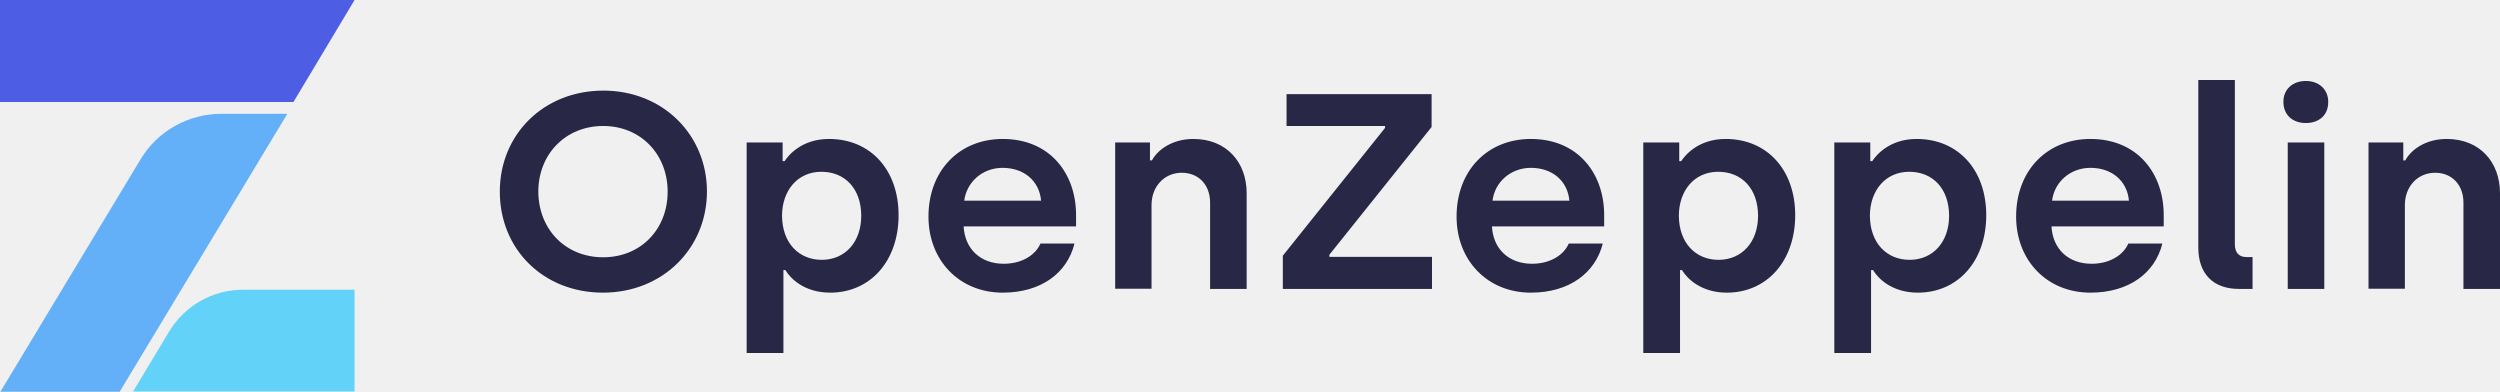
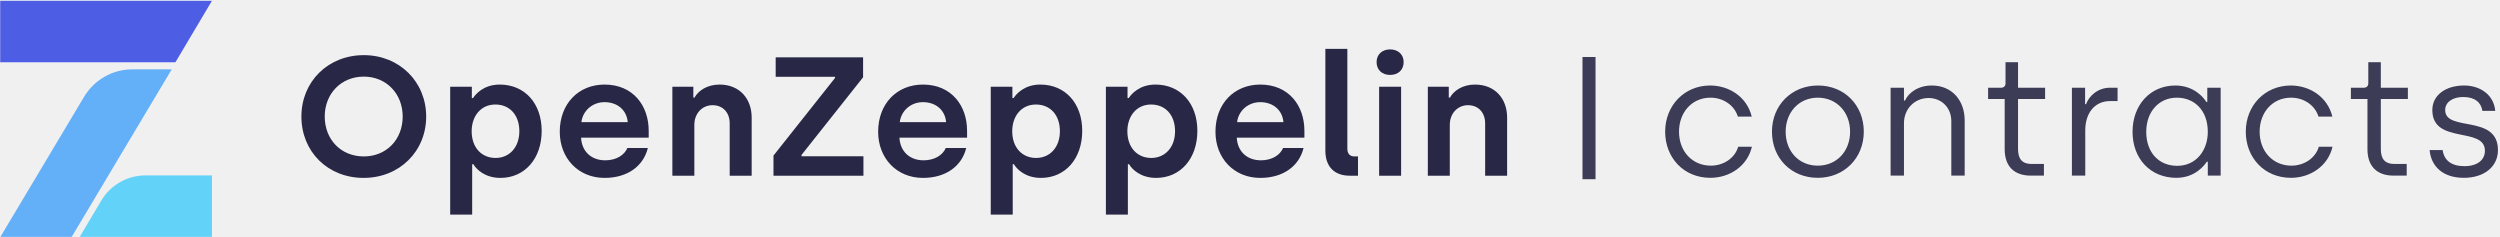
- <svg xmlns="http://www.w3.org/2000/svg" version="1.1" id="Layer_1" x="0px" y="0px" viewBox="0 0 1272 199.3" style="enable-background:new 0 0 1272 199.3;" xml:space="preserve">
-   <style type="text/css">
- 	.st0{fill:#282846;}
- 	.st1{fill:#63D2F9;}
- 	.st2{fill:#4E5EE4;}
- 	.st3{fill:#63B0F9;}
- </style>
-   <g id="exports_2_">
-     <g id="logo_x2F_-color_2_">
-       <g id="logo_OZ_2_">
-         <path id="OpenZeppelin_2_" class="st0" d="M306.8,148.9c-30.3,0-52.5-22-52.5-51.4c0-29.2,22.4-51.4,52.7-51.4     s52.7,22.5,52.7,51.4C359.6,126.6,337,148.9,306.8,148.9z M306.9,130.9c19.1,0,32.8-14.2,32.8-33.4c0-19-13.7-33.4-32.8-33.4     c-19.3,0-33,14.5-33,33.4C274,116.7,287.7,130.9,306.9,130.9z M379.9,179.6V72.5h18.3V82h1c2-3.1,8.8-11.3,22.6-11.3     c21,0,35.4,15.6,35.4,38.8s-14.3,39.4-34.8,39.4c-13.3,0-20.4-7.4-22.8-11.5h-1v42.2H379.9z M418.1,132.2     c12,0,20.1-9.2,20.1-22.4c0-13.6-8.1-22.4-20.3-22.4c-12.3,0-20,9.8-20,22.4C398,123.7,406.5,132.2,418.1,132.2z M510.2,148.9     c-22.1,0-37.8-16.4-37.8-38.7c0-23.5,15.8-39.5,37.8-39.5c24.1,0,37.3,17.7,37.3,38.7v5.8h-57.2c0.6,11.3,8.4,19,20.4,19     c9.1,0,16.1-4.3,18.7-10.3h17.3C543,139,529.6,148.9,510.2,148.9z M490.6,102.1h39.1c-0.9-10.1-8.7-16.7-19.6-16.7     C499.7,85.4,491.8,92.8,490.6,102.1z M567.4,147V72.5h17.7v9.1h1c3-5.5,10.4-10.9,21.1-10.9c16.8,0,27.1,11.8,27.1,27.6V147     h-18.6v-43.9c0-9.1-5.9-15.2-14.4-15.2c-9,0-15.4,7.1-15.4,16.4v42.6h-18.5V147z M652.7,147v-16.9l52-65v-1h-50.1V47.9h73.8v16.7     l-52,65v1.1h52.2V147H652.7z M778.9,148.9c-22.1,0-37.8-16.4-37.8-38.7c0-23.5,15.8-39.5,37.8-39.5c24.1,0,37.3,17.7,37.3,38.7     v5.8h-57.1c0.6,11.3,8.4,19,20.4,19c9.1,0,16.1-4.3,18.7-10.3h17.3C811.7,139,798.3,148.9,778.9,148.9z M759.4,102.1h39.1     c-0.9-10.1-8.7-16.7-19.6-16.7C768.5,85.4,760.5,92.8,759.4,102.1z M836.1,179.6V72.5h18.3V82h1c2-3.1,8.8-11.3,22.6-11.3     c21,0,35.4,15.6,35.4,38.8s-14.3,39.4-34.8,39.4c-13.3,0-20.4-7.4-22.8-11.5h-1v42.2H836.1z M874.4,132.2     c12,0,20.1-9.2,20.1-22.4c0-13.6-8.1-22.4-20.3-22.4c-12.3,0-20,9.8-20,22.4C854.3,123.7,862.8,132.2,874.4,132.2z M933.3,179.6     V72.5h18.3V82h1c2-3.1,8.8-11.3,22.6-11.3c21,0,35.4,15.6,35.4,38.8s-14.3,39.4-34.8,39.4c-13.3,0-20.4-7.4-22.8-11.5h-1v42.2     H933.3z M971.6,132.2c12,0,20.1-9.2,20.1-22.4c0-13.6-8.1-22.4-20.3-22.4c-12.3,0-20,9.8-20,22.4     C951.5,123.7,960,132.2,971.6,132.2z M1063.6,148.9c-22.1,0-37.8-16.4-37.8-38.7c0-23.5,15.8-39.5,37.8-39.5     c24.1,0,37.3,17.7,37.3,38.7v5.8h-57.1c0.6,11.3,8.4,19,20.4,19c9.1,0,16.1-4.3,18.7-10.3h17.3     C1096.5,139,1083.1,148.9,1063.6,148.9z M1044.1,102.1h39.1c-0.9-10.1-8.7-16.7-19.6-16.7C1053.2,85.4,1045.2,92.8,1044.1,102.1z      M1139.1,147c-13.1,0-20.6-7.8-20.6-21V40.7h18.6v83.6c0,4.3,2.1,6.5,6,6.5h3V147H1139.1z M1173.2,62.6     c-6.7,0-11.4-4.1-11.4-10.8c0-6.4,4.7-10.6,11.4-10.6c6.7,0,11.4,4.3,11.4,10.6C1184.7,58.5,1180,62.6,1173.2,62.6z M1164,147     V72.5h18.6V147H1164z M1205.1,147V72.5h17.7v9.1h1c3-5.5,10.4-10.9,21.1-10.9c16.8,0,27.1,11.8,27.1,27.6V147h-18.6v-43.9     c0-9.1-5.9-15.2-14.4-15.2c-9,0-15.4,7.1-15.4,16.4v42.6h-18.5V147z" />
-         <g id="Group-7_2_">
-           <path id="Stroke-1_2_" class="st1" d="M180.4,199.3v-51.9h-56.7c-15.4,0-29.7,8.1-37.6,21.2l-18.4,30.6h112.7V199.3z" />
-           <polygon id="Stroke-3_2_" class="st2" points="0,0 0,51.9 149.3,51.9 180.4,0     " />
-           <path id="Stroke-5_2_" class="st3" d="M71.5,81.1L0.2,199.3h60.7l85.3-141.4h-33.5C95.8,57.9,80.1,66.7,71.5,81.1z" />
-         </g>
-       </g>
-     </g>
+ <svg xmlns="http://www.w3.org/2000/svg" width="422" height="40" viewBox="0 0 422 40" fill="none">
+   <g clip-path="url(#clip0)">
+     <path fill-rule="evenodd" clip-rule="evenodd" d="M35.777 39.984V29.61H24.547C21.493 29.61 18.663 31.223 17.099 33.856L13.458 39.984H35.777Z" fill="#63D2F9" />
+     <path fill-rule="evenodd" clip-rule="evenodd" d="M0.033 0.133V10.507H29.614L35.777 0.133H0.033Z" fill="#4E5EE4" />
+     <path fill-rule="evenodd" clip-rule="evenodd" d="M14.19 16.345L0.066 39.984H12.1L28.99 11.704H22.345C19.002 11.704 15.906 13.466 14.19 16.345Z" fill="#63B0F9" />
+     <path opacity="0.9" d="M288.7 30.017C284.218 30.017 281.078 26.621 281.078 22.225C281.078 17.83 284.304 14.433 288.672 14.433C291.898 14.433 294.895 16.374 295.695 19.685H293.354C292.754 17.744 290.87 16.488 288.729 16.488C285.56 16.488 283.419 19 283.419 22.225C283.419 25.565 285.674 27.962 288.786 27.962C290.927 27.962 292.84 26.706 293.411 24.765H295.723C294.952 28.076 291.926 30.017 288.7 30.017ZM306.843 30.017C302.39 30.017 299.107 26.735 299.107 22.225C299.107 17.744 302.447 14.433 306.872 14.433C311.354 14.433 314.608 17.773 314.608 22.225C314.608 26.678 311.297 30.017 306.843 30.017ZM306.843 27.962C310.041 27.962 312.296 25.536 312.296 22.225C312.296 18.943 310.041 16.488 306.843 16.488C303.646 16.488 301.419 18.971 301.419 22.225C301.419 25.565 303.674 27.962 306.843 27.962ZM319.134 29.646V14.804H321.389V16.973H321.56C322.188 15.632 323.787 14.433 326.099 14.433C329.554 14.433 331.638 17.03 331.638 20.313V29.646H329.382V20.456C329.382 18.086 327.641 16.545 325.557 16.545C323.216 16.545 321.389 18.343 321.389 20.798V29.646H319.134ZM342.815 29.646C340.074 29.646 338.39 28.162 338.39 25.165V16.716H335.592V14.804H337.819C338.219 14.804 338.533 14.547 338.533 14.062V10.494H340.645V14.804H345.213V16.716H340.645V25.137C340.645 26.735 341.245 27.677 342.957 27.677H345.013V29.646H342.815ZM349.738 29.646V14.804H351.965V17.573H352.136C352.564 16.317 354.02 14.804 356.19 14.804H357.446V17.059H356.219C353.507 17.059 351.993 19.171 351.993 21.997V29.646H349.738ZM367.367 30.017C362.999 30.017 359.973 26.792 359.973 22.254C359.973 17.687 362.999 14.433 367.196 14.433C370.308 14.433 371.963 16.431 372.42 17.202H372.591V14.804H374.847V29.646H372.677V27.306H372.506C372.135 27.848 370.593 30.017 367.367 30.017ZM367.51 27.991C370.736 27.991 372.677 25.365 372.677 22.254C372.677 18.6 370.393 16.488 367.453 16.488C364.398 16.488 362.286 18.886 362.286 22.254C362.286 25.736 364.398 27.991 367.51 27.991ZM386.709 30.017C382.227 30.017 379.087 26.621 379.087 22.225C379.087 17.83 382.312 14.433 386.68 14.433C389.906 14.433 392.904 16.374 393.703 19.685H391.362C390.763 17.744 388.879 16.488 386.737 16.488C383.569 16.488 381.427 19 381.427 22.225C381.427 25.565 383.683 27.962 386.795 27.962C388.936 27.962 390.848 26.706 391.419 24.765H393.732C392.961 28.076 389.935 30.017 386.709 30.017ZM404.052 29.646C401.312 29.646 399.627 28.162 399.627 25.165V16.716H396.83V14.804H399.056C399.456 14.804 399.77 14.547 399.77 14.062V10.494H401.883V14.804H406.45V16.716H401.883V25.137C401.883 26.735 402.482 27.677 404.195 27.677H406.25V29.646H404.052ZM415.886 30.017C412.375 30.017 410.376 28.105 410.119 25.336H412.317C412.574 27.106 413.831 28.048 416 28.048C418.227 28.048 419.454 26.963 419.454 25.451C419.454 21.283 410.576 24.451 410.576 18.572C410.576 16.06 412.831 14.433 415.943 14.433C418.684 14.433 420.968 16.031 421.196 18.714H419.026C418.826 17.316 417.77 16.374 415.8 16.374C413.945 16.374 412.746 17.287 412.746 18.572C412.746 22.339 421.653 19.2 421.653 25.336C421.653 28.134 419.34 30.017 415.886 30.017Z" fill="#282846" />
+     <path d="M61.38 30.03C55.328 30.03 50.876 25.606 50.876 19.669C50.876 13.789 55.357 9.308 61.408 9.308C67.459 9.308 71.94 13.846 71.94 19.669C71.94 25.549 67.43 30.03 61.38 30.03ZM61.408 26.405C65.233 26.405 67.973 23.551 67.973 19.669C67.973 15.844 65.233 12.933 61.408 12.933C57.555 12.933 54.815 15.844 54.815 19.669C54.815 23.551 57.555 26.405 61.408 26.405ZM75.992 36.224V14.646H79.646V16.558H79.846C80.245 15.93 81.615 14.274 84.355 14.274C88.551 14.274 91.434 17.414 91.434 22.095C91.434 26.776 88.58 30.03 84.469 30.03C81.815 30.03 80.388 28.546 79.903 27.718H79.703V36.224H75.992ZM83.642 26.662C86.039 26.662 87.666 24.807 87.666 22.152C87.666 19.412 86.039 17.642 83.613 17.642C81.159 17.642 79.617 19.612 79.617 22.152C79.617 24.949 81.33 26.662 83.642 26.662ZM102.051 30.03C97.627 30.03 94.487 26.719 94.487 22.238C94.487 17.5 97.655 14.274 102.051 14.274C106.874 14.274 109.5 17.842 109.5 22.067V23.237H98.083C98.198 25.52 99.767 27.061 102.165 27.061C103.992 27.061 105.39 26.205 105.904 24.978H109.358C108.616 28.032 105.933 30.03 102.051 30.03ZM98.14 20.611H105.961C105.79 18.584 104.22 17.243 102.051 17.243C99.967 17.243 98.369 18.727 98.14 20.611ZM113.495 29.659V14.646H117.035V16.472H117.234C117.834 15.359 119.318 14.274 121.459 14.274C124.827 14.274 126.882 16.643 126.882 19.84V29.659H123.171V20.811C123.171 18.984 122.001 17.757 120.288 17.757C118.49 17.757 117.206 19.184 117.206 21.068V29.659H113.495ZM130.563 29.659V26.262L140.952 13.161V12.961H130.934V9.679H145.69V13.047L135.301 26.148V26.377H145.748V29.659H130.563ZM155.794 30.03C151.369 30.03 148.23 26.719 148.23 22.238C148.23 17.5 151.398 14.274 155.794 14.274C160.617 14.274 163.243 17.842 163.243 22.067V23.237H151.826C151.94 25.52 153.51 27.061 155.908 27.061C157.734 27.061 159.133 26.205 159.647 24.978H163.1C162.358 28.032 159.675 30.03 155.794 30.03ZM151.883 20.611H159.704C159.533 18.584 157.963 17.243 155.794 17.243C153.71 17.243 152.112 18.727 151.883 20.611ZM167.238 36.224V14.646H170.892V16.558H171.091C171.491 15.93 172.861 14.274 175.601 14.274C179.797 14.274 182.68 17.414 182.68 22.095C182.68 26.776 179.825 30.03 175.715 30.03C173.061 30.03 171.634 28.546 171.148 27.718H170.949V36.224H167.238ZM174.888 26.662C177.285 26.662 178.912 24.807 178.912 22.152C178.912 19.412 177.285 17.642 174.859 17.642C172.404 17.642 170.863 19.612 170.863 22.152C170.863 24.949 172.576 26.662 174.888 26.662ZM186.675 36.224V14.646H190.328V16.558H190.528C190.927 15.93 192.298 14.274 195.038 14.274C199.233 14.274 202.116 17.414 202.116 22.095C202.116 26.776 199.262 30.03 195.152 30.03C192.497 30.03 191.07 28.546 190.585 27.718H190.385V36.224H186.675ZM194.324 26.662C196.722 26.662 198.349 24.807 198.349 22.152C198.349 19.412 196.722 17.642 194.296 17.642C191.841 17.642 190.3 19.612 190.3 22.152C190.3 24.949 192.012 26.662 194.324 26.662ZM212.733 30.03C208.309 30.03 205.169 26.719 205.169 22.238C205.169 17.5 208.337 14.274 212.733 14.274C217.557 14.274 220.183 17.842 220.183 22.067V23.237H208.766C208.88 25.52 210.45 27.061 212.847 27.061C214.674 27.061 216.073 26.205 216.586 24.978H220.04C219.298 28.032 216.615 30.03 212.733 30.03ZM208.823 20.611H216.643C216.472 18.584 214.902 17.243 212.733 17.243C210.649 17.243 209.051 18.727 208.823 20.611ZM227.831 29.659C225.205 29.659 223.721 28.089 223.721 25.435V8.252H227.432V25.092C227.432 25.948 227.86 26.405 228.63 26.405H229.23V29.659H227.831ZM234.652 12.648C233.31 12.648 232.368 11.82 232.368 10.478C232.368 9.194 233.31 8.338 234.652 8.338C235.993 8.338 236.935 9.194 236.935 10.478C236.935 11.82 235.993 12.648 234.652 12.648ZM232.797 29.659V14.646H236.507V29.659H232.797ZM241.016 29.659V14.646H244.555V16.472H244.755C245.354 15.359 246.838 14.274 248.979 14.274C252.347 14.274 254.402 16.643 254.402 19.84V29.659H250.692V20.811C250.692 18.984 249.521 17.757 247.809 17.757C246.011 17.757 244.726 19.184 244.726 21.068V29.659H241.016Z" fill="#282846" />
+     <path opacity="0.9" d="M269.325 30.25H267.125V9.621H269.325V30.25Z" fill="#282846" />
  </g>
+   <defs>
+     <clipPath id="clip0">
+       <rect width="421.8" height="40" fill="white" />
+     </clipPath>
+   </defs>
</svg>
